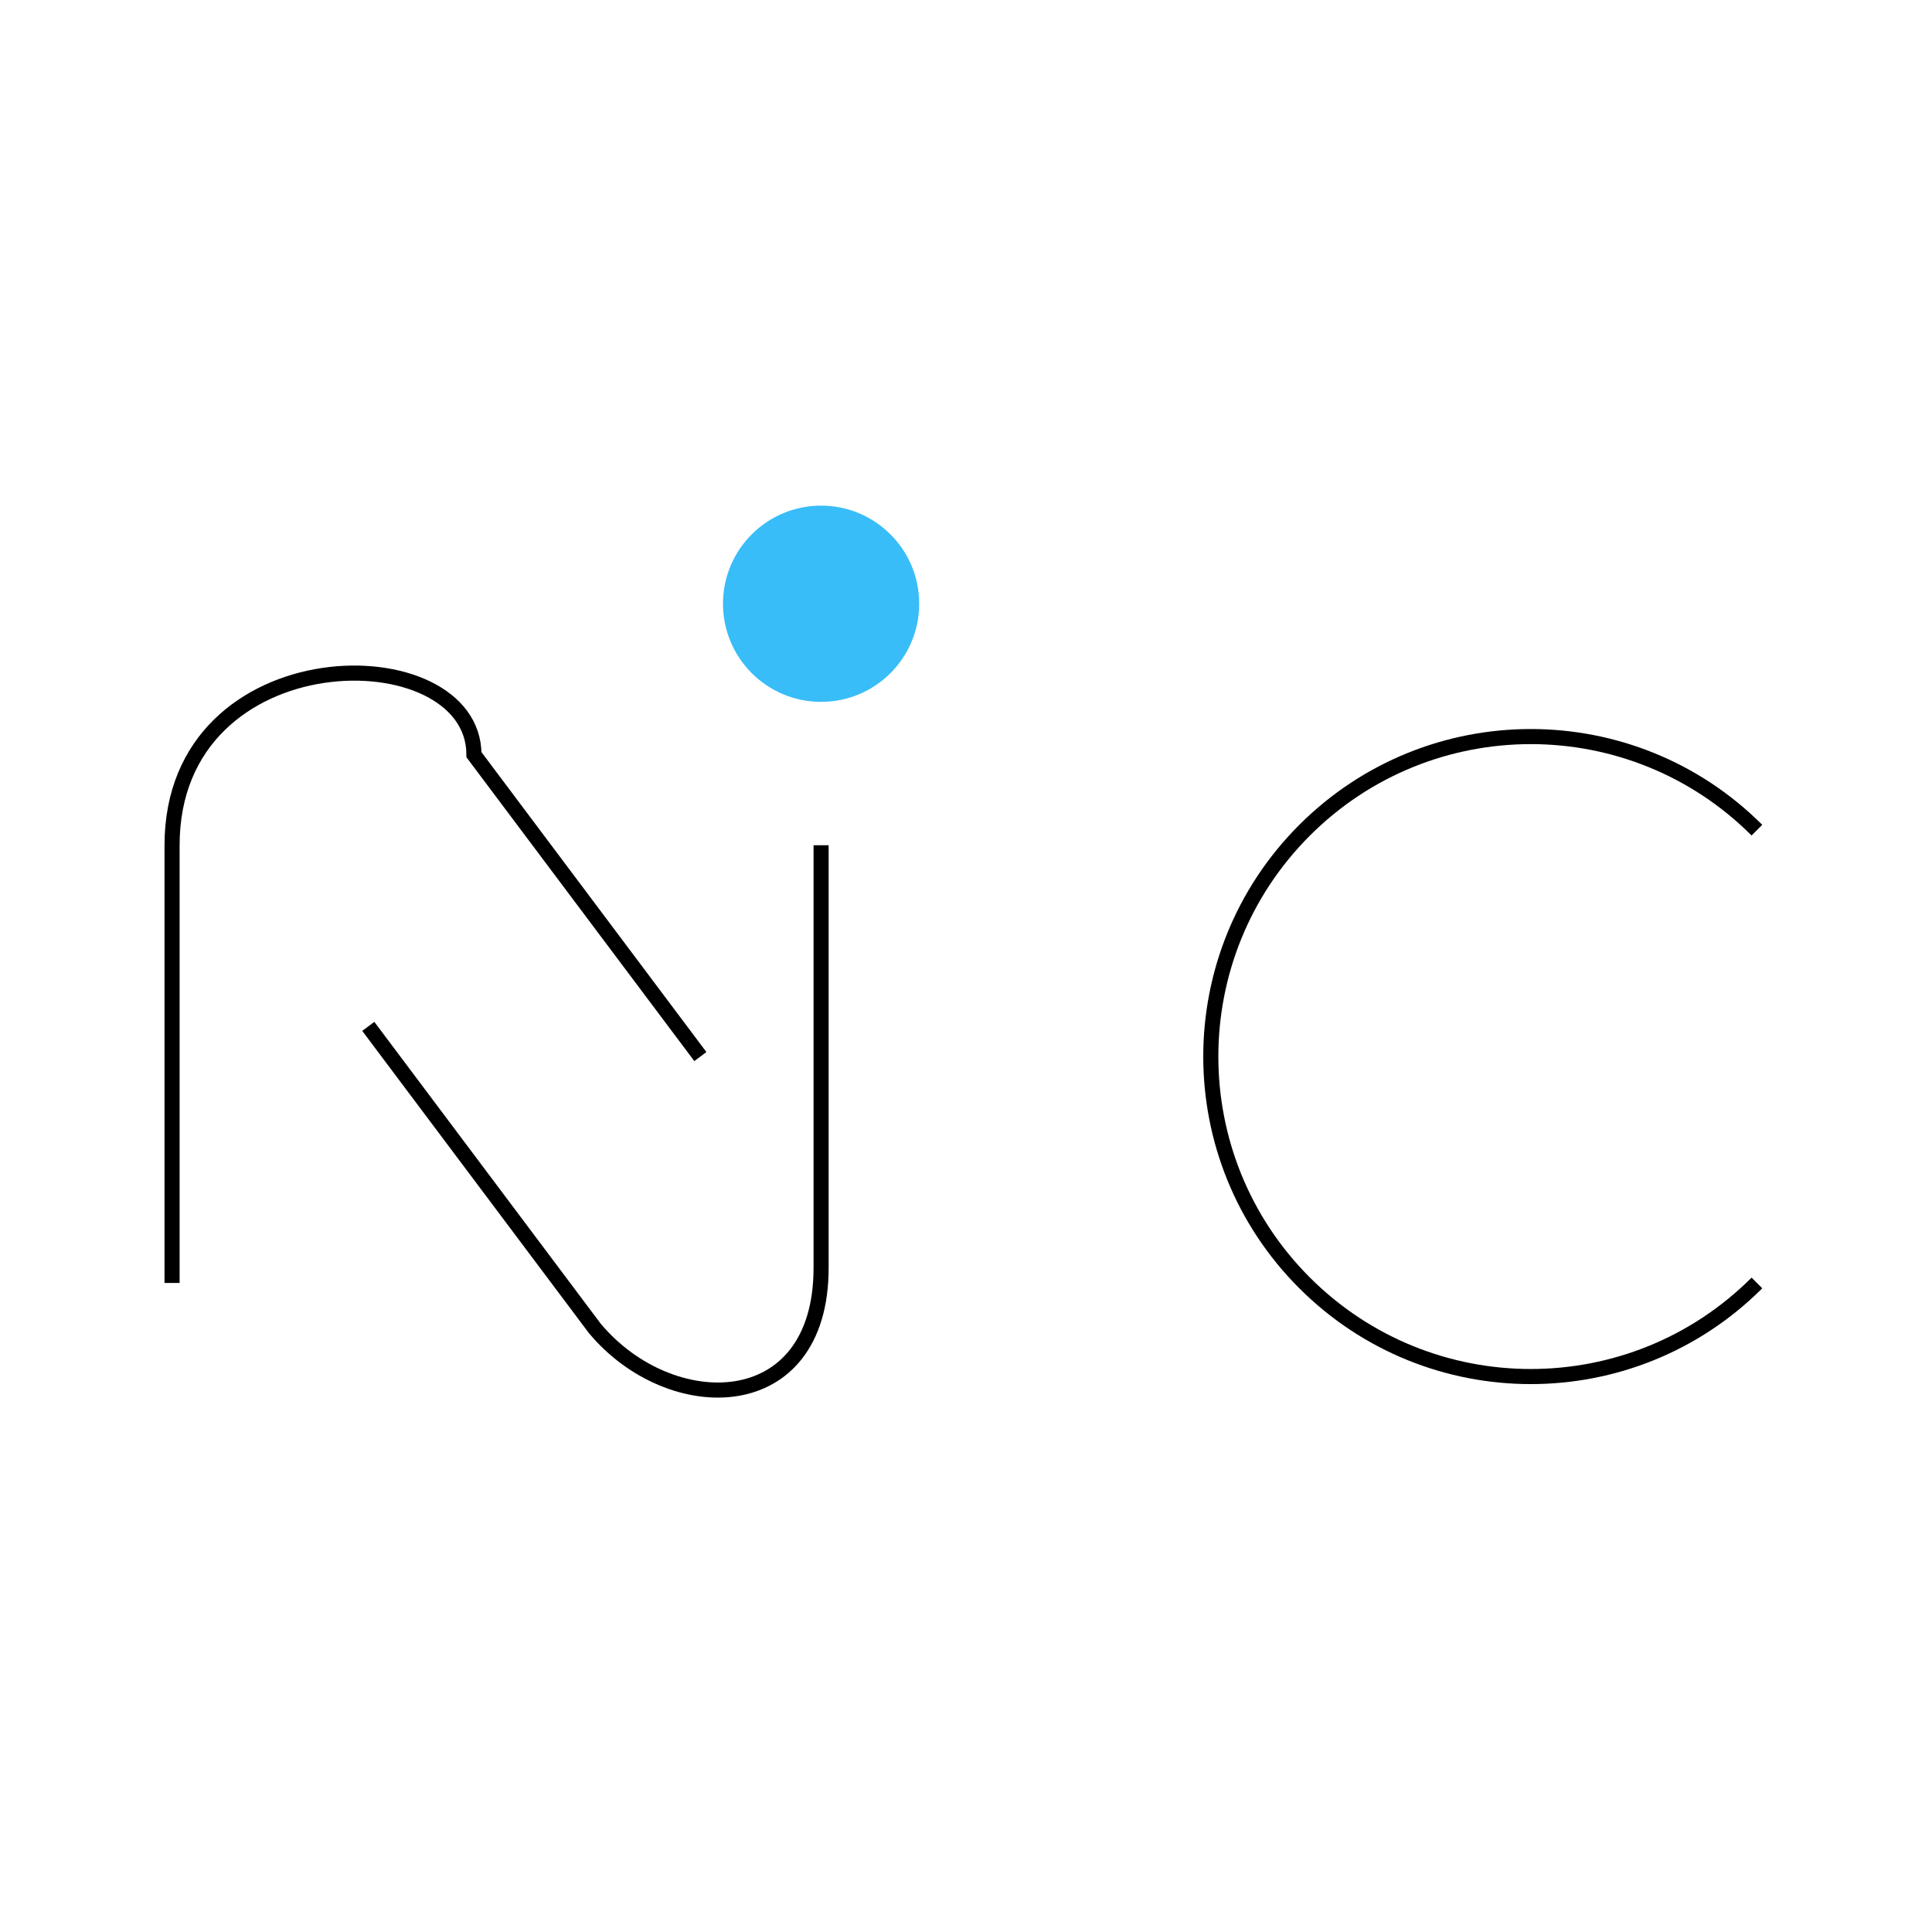
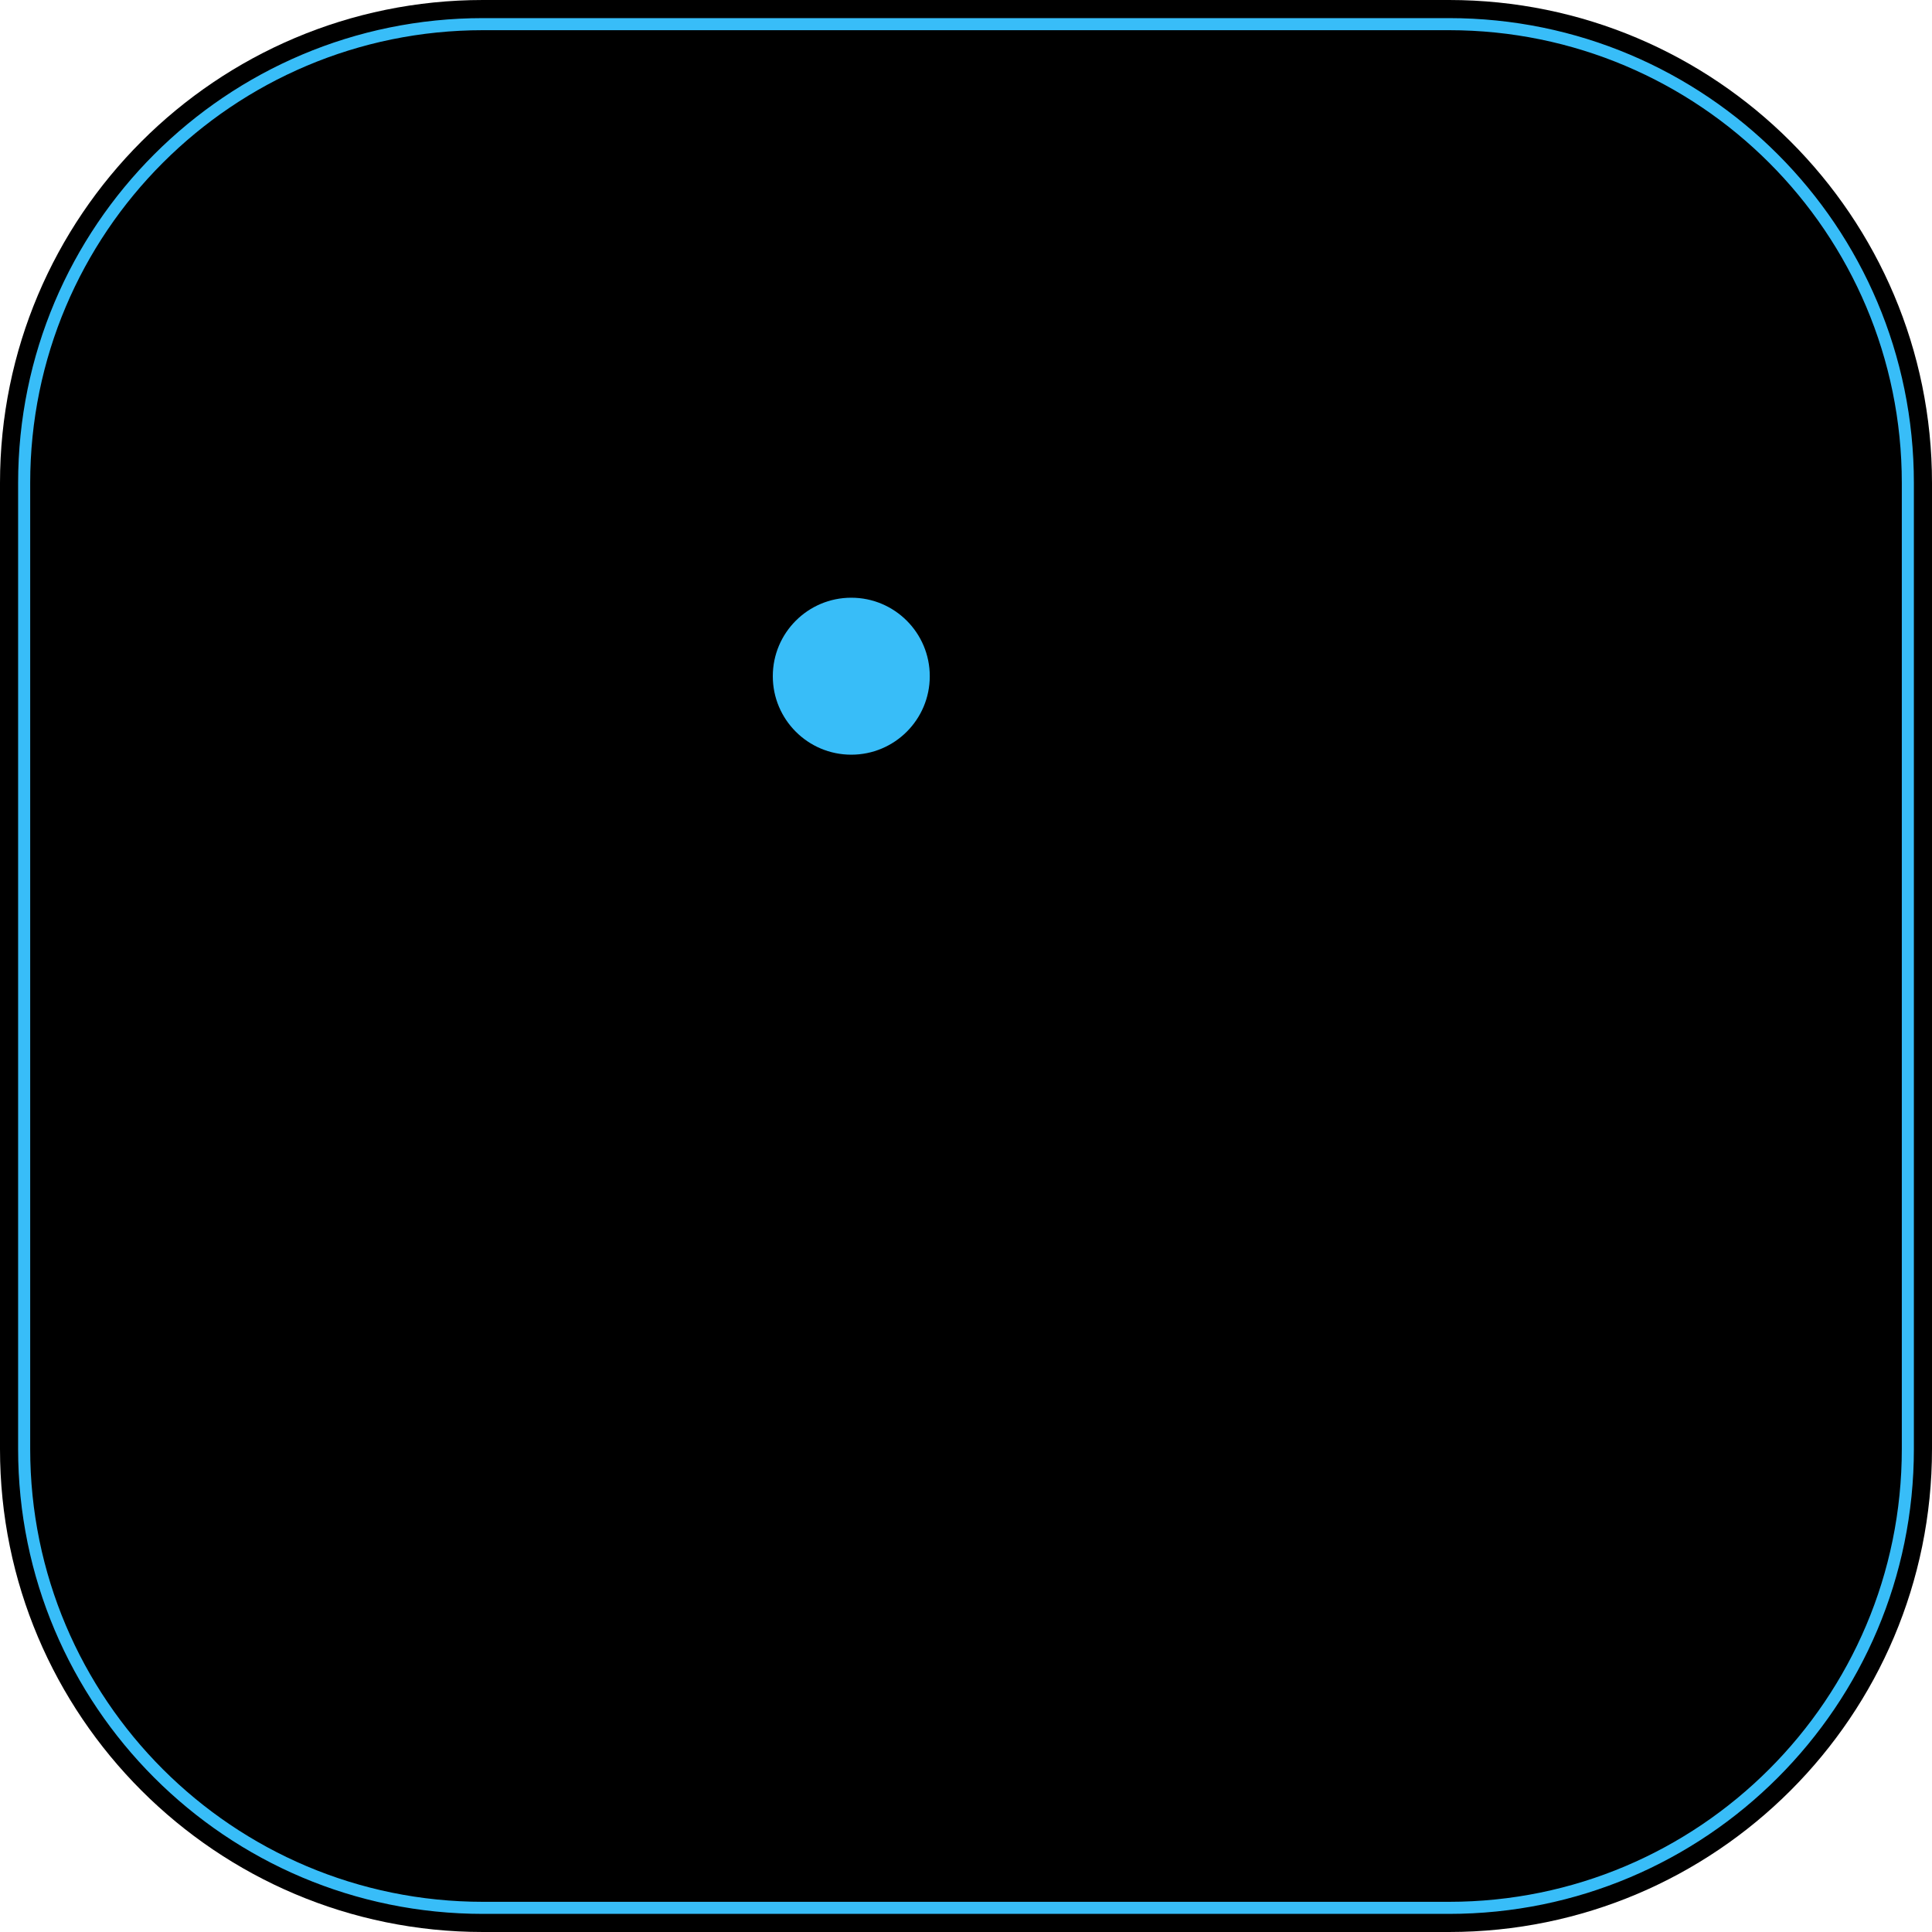
<svg xmlns="http://www.w3.org/2000/svg" viewBox="0 0 160 160" width="160" height="160" fill="none">
  <defs>
+     <linearGradient id="bg-grad" x1="0%" y1="0%" x2="100%" y2="100%">
+       <stop offset="0%" stopColor="#0B113A" />
+       <stop offset="100%" stopColor="#05081E" />
+     </linearGradient>
    <linearGradient id="logo-grad-ni-fav" x1="0%" y1="0%" x2="100%" y2="100%">
      <stop offset="0%" stopColor="#38BDF8" />
      <stop offset="100%" stopColor="#8B5CF6" />
    </linearGradient>
    <linearGradient id="logo-grad-c-fav" x1="0%" y1="0%" x2="100%" y2="100%">
      <stop offset="0%" stopColor="#38BDF8" />
      <stop offset="100%" stopColor="#EF4444" />
    </linearGradient>
  </defs>
-   <g transform="translate(-17, 25) scale(1.25)">
+   <rect width="160" height="160" rx="40" fill="url(#bg-grad)" />
+   <rect width="156" height="156" x="2" y="2" rx="38" stroke="#38BDF8" strokeOpacity="0.15" strokeWidth="2" />
+   <g transform="translate(2.5, 36)">
    <path d="M 25 65 L 25 36 C 25 22, 45 22, 45 30 L 60 50" stroke="url(#logo-grad-ni-fav)" strokeWidth="12" strokeLinecap="round" strokeLinejoin="round" />
    <path d="M 38 48 L 53 68 C 58 74, 68 74, 68 64 L 68 36" stroke="url(#logo-grad-ni-fav)" strokeWidth="12" strokeLinecap="round" strokeLinejoin="round" />
    <circle cx="68" cy="20" r="6.5" fill="#38BDF8" />
    <path d="M 130 35 A 21.2 21.2 0 1 0 130 65" stroke="url(#logo-grad-c-fav)" strokeWidth="12" strokeLinecap="round" strokeLinejoin="round" />
  </g>
</svg>
